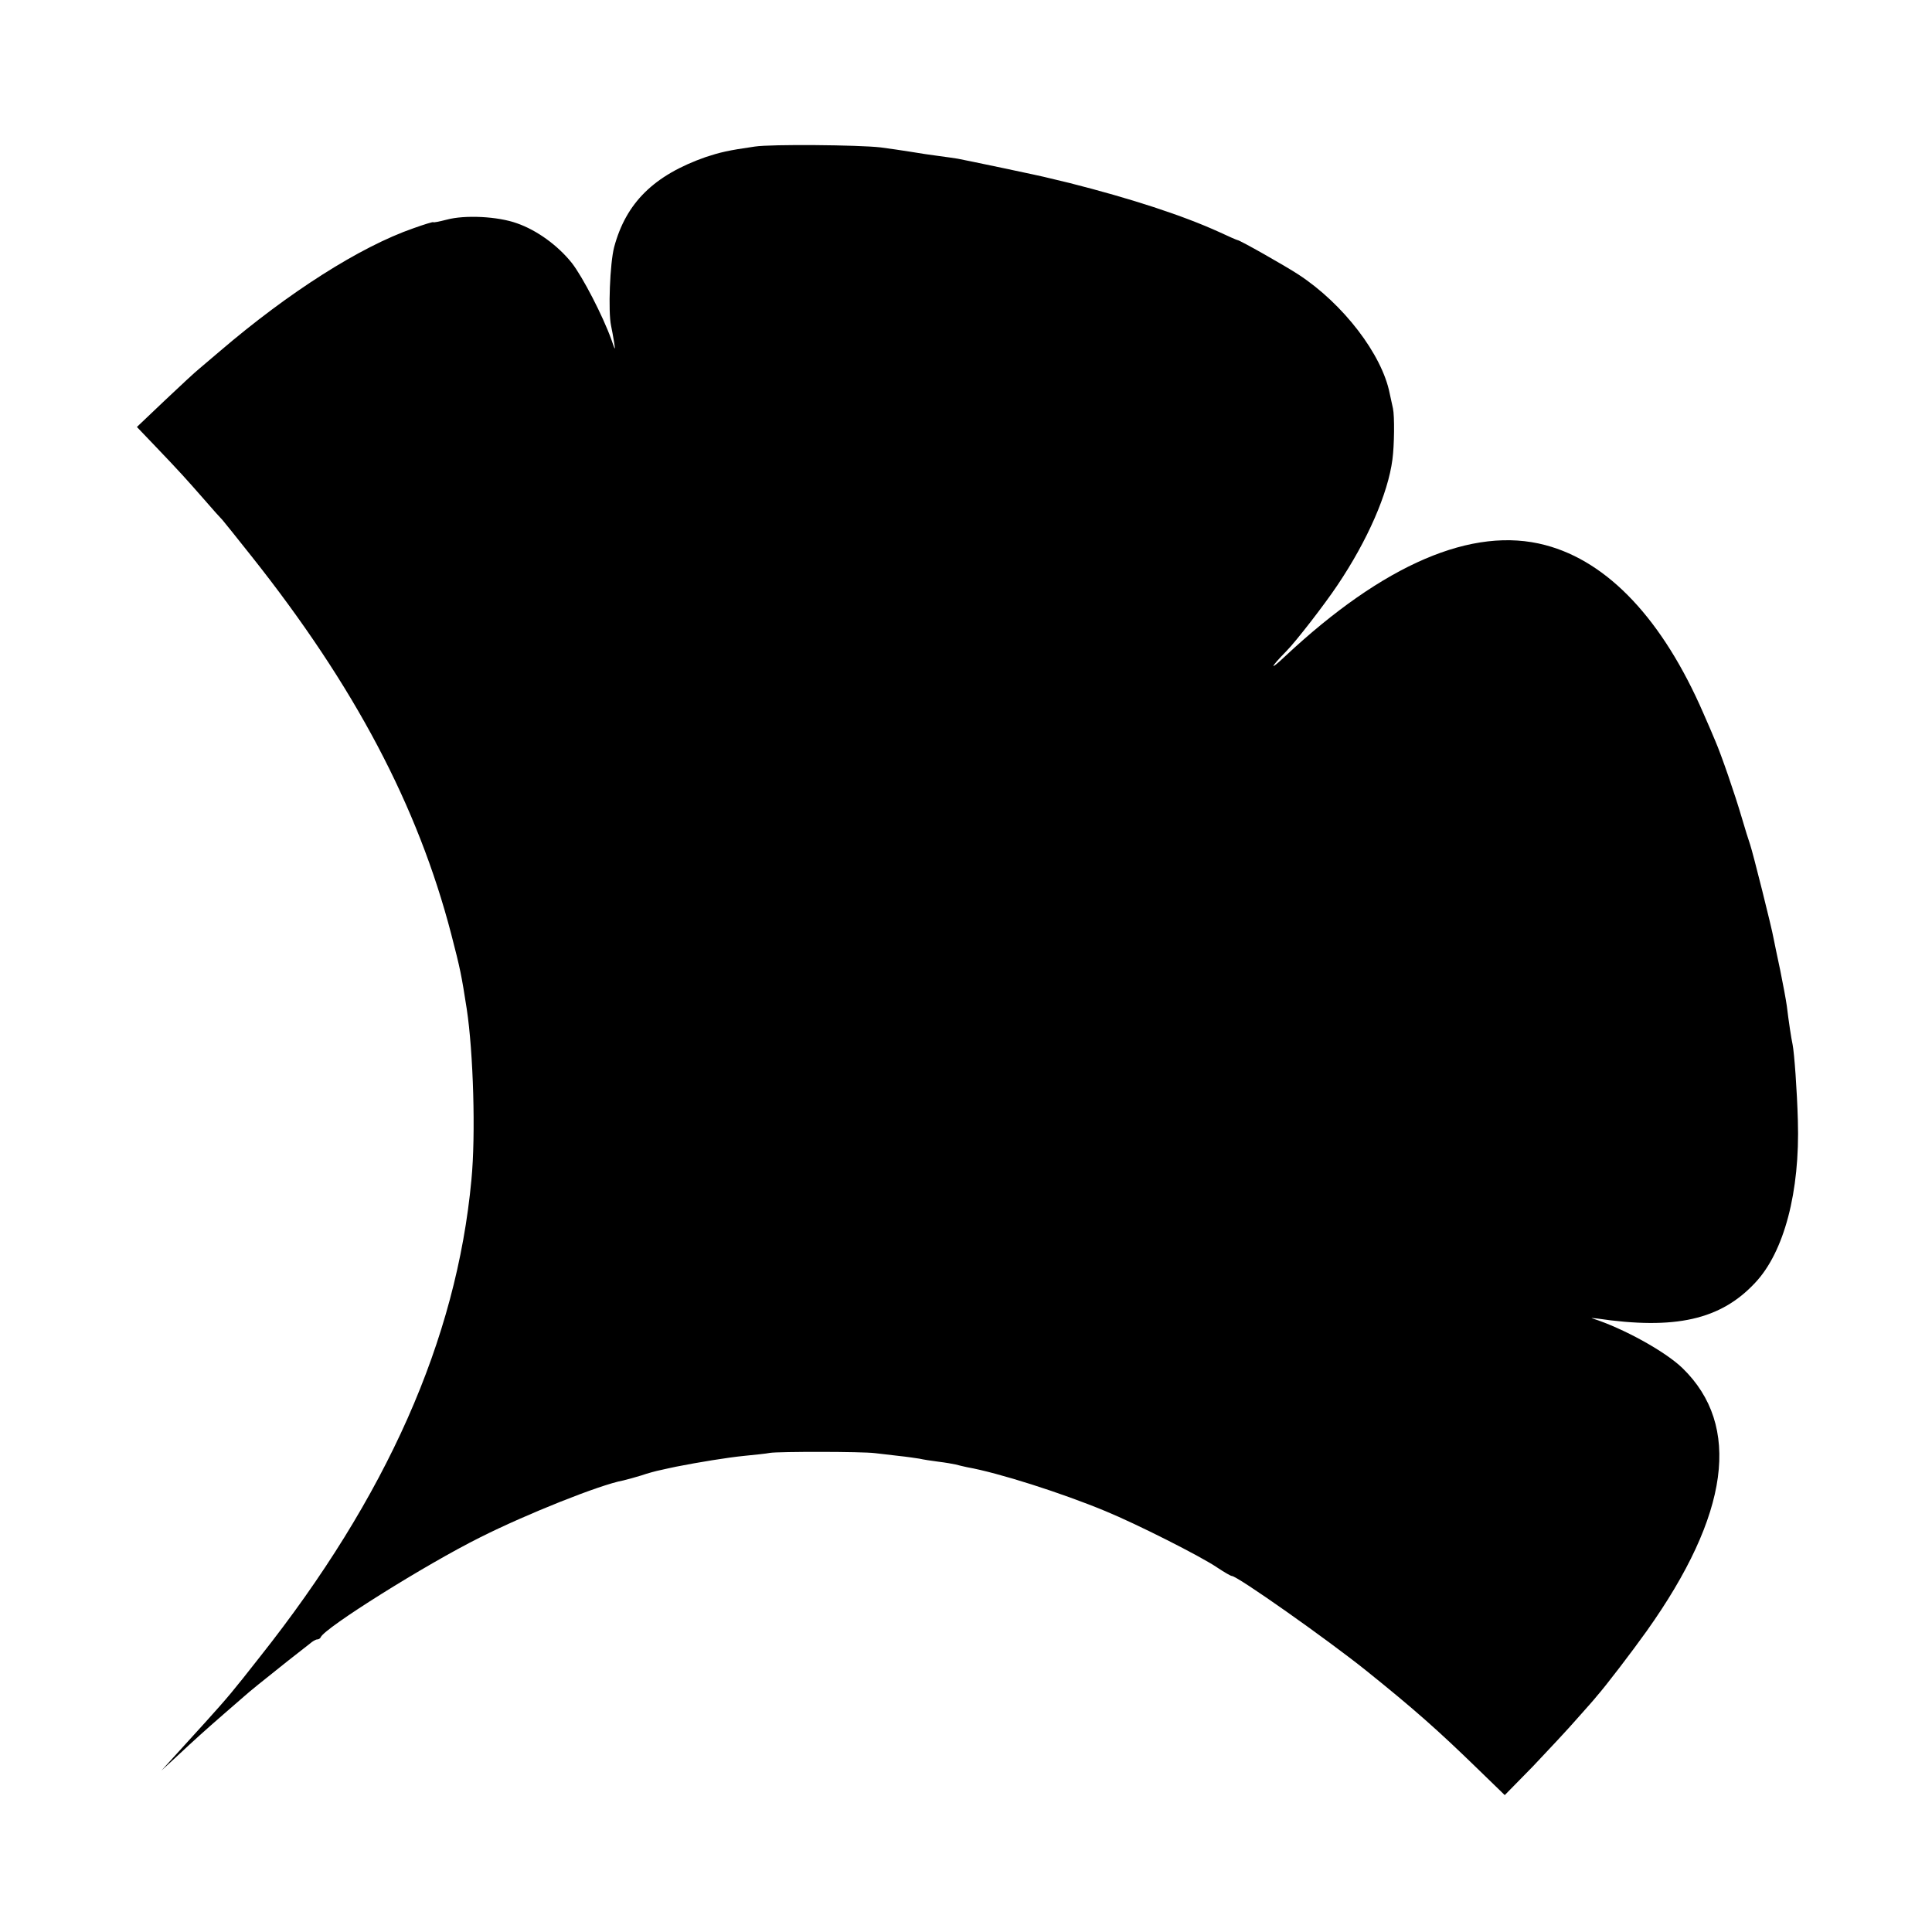
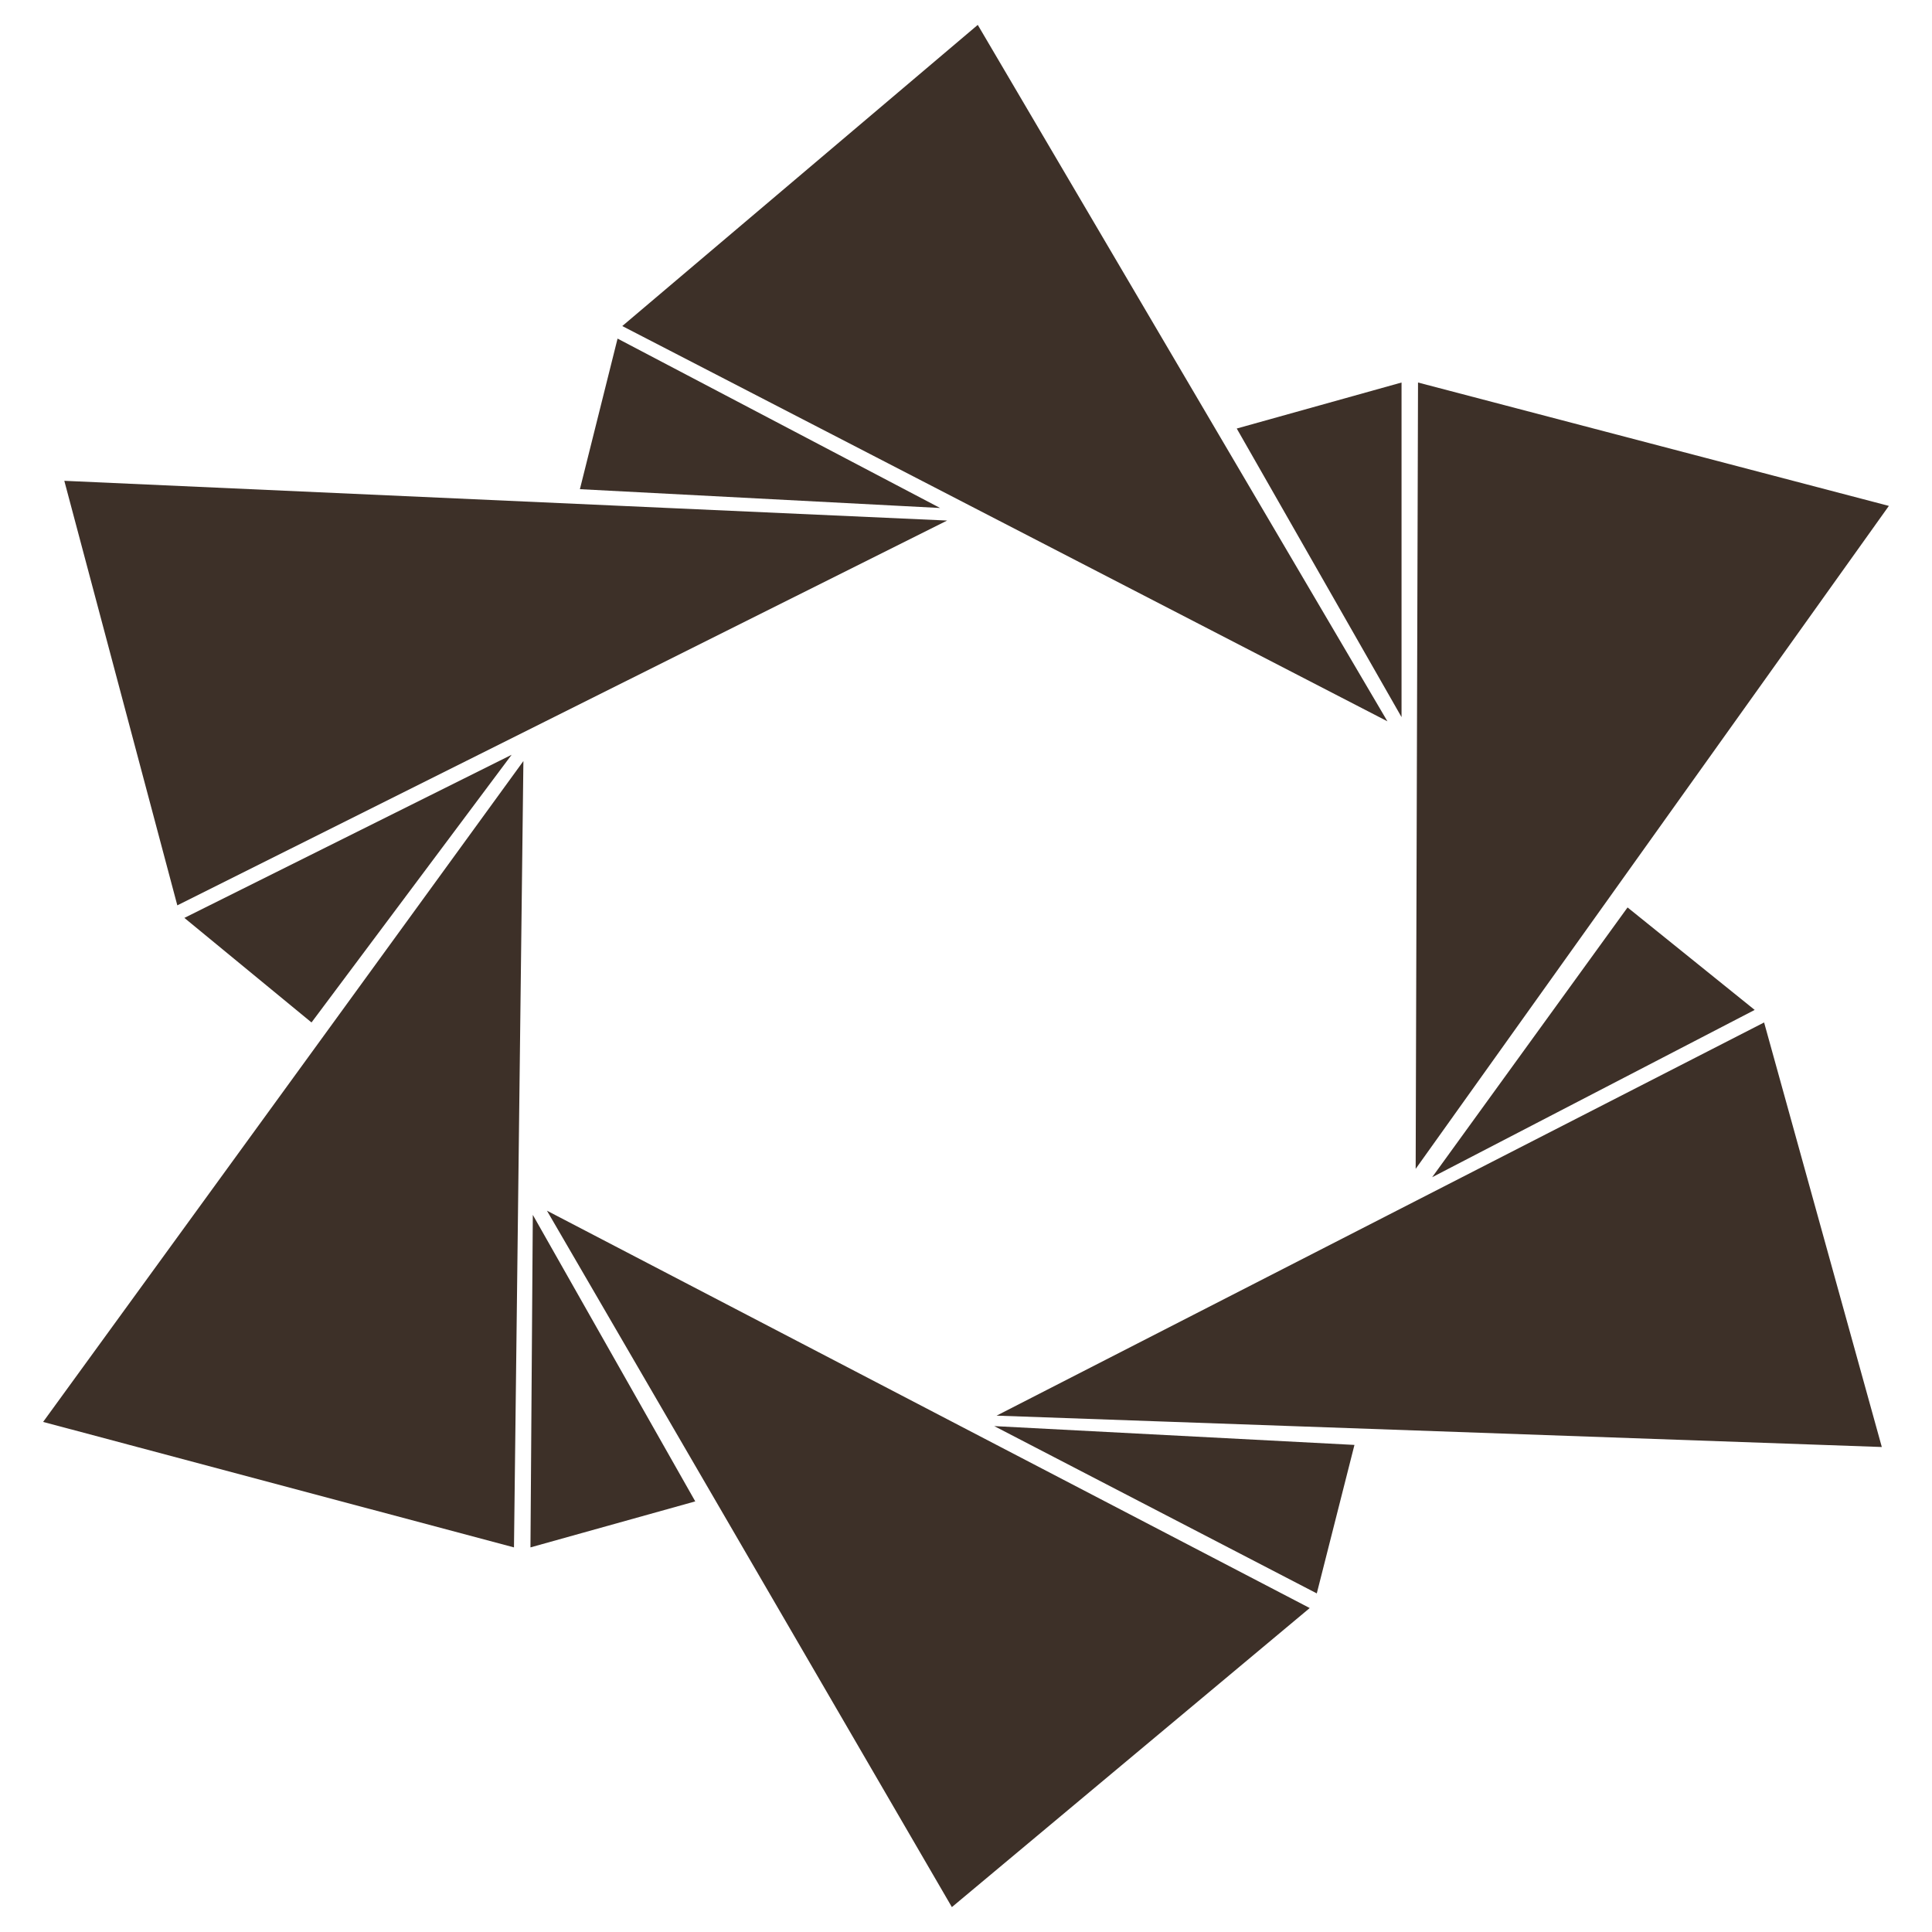
- <svg xmlns="http://www.w3.org/2000/svg" version="1.0" width="700pt" height="700pt" viewBox="0 0 700 700" preserveAspectRatio="xMidYMid meet">
-   <g transform="translate(0,700) scale(0.1,-0.1)" fill="#000000" stroke="none">
-     <path d="M2735 6469 c-98 -14 -126 -21 -178 -38 -188 -66 -289 -166 -332 -327 -15 -58 -22 -232 -11 -284 3 -14 8 -41 11 -60 5 -32 4 -31 -10 10 -31 86 -104 227 -143 277 -51 64 -127 119 -199 144 -69 25 -189 31 -255 13 -27 -7 -48 -11 -48 -9 0 2 -33 -8 -72 -22 -193 -67 -452 -232 -702 -446 -27 -23 -60 -51 -73 -62 -14 -11 -70 -63 -126 -116 l-101 -96 66 -69 c90 -94 114 -121 178 -194 30 -35 60 -68 66 -74 5 -6 53 -65 105 -131 374 -471 603 -905 724 -1370 33 -127 37 -148 56 -270 24 -157 33 -457 17 -620 -54 -579 -307 -1149 -767 -1729 -98 -125 -114 -144 -196 -235 -54 -59 -60 -66 -120 -132 l-40 -44 50 46 c76 71 104 96 175 158 36 31 70 61 76 66 14 13 72 60 154 125 36 28 73 57 83 65 9 8 21 15 26 15 5 0 11 3 13 8 14 34 381 264 578 362 167 84 435 191 518 206 13 3 42 11 65 18 23 8 56 17 72 20 17 4 41 9 55 12 81 16 185 33 245 39 39 4 81 8 95 11 32 5 334 5 380 -1 19 -2 58 -7 86 -10 29 -3 62 -8 75 -10 13 -3 44 -8 69 -11 25 -3 53 -8 62 -10 10 -3 29 -7 42 -10 113 -20 342 -93 501 -159 112 -46 346 -164 406 -205 24 -16 48 -30 52 -30 20 0 346 -230 487 -343 173 -139 259 -215 403 -355 l99 -96 102 104 c55 58 128 136 161 174 33 37 65 73 70 80 32 36 129 163 181 236 301 423 344 745 130 953 -63 61 -216 145 -326 180 -8 2 -1 2 15 0 284 -42 449 -5 574 129 105 111 163 330 155 588 -3 110 -13 245 -19 275 -5 23 -14 82 -21 140 -3 22 -14 81 -24 130 -11 50 -21 101 -24 115 -6 36 -75 311 -85 340 -5 14 -19 59 -31 100 -24 82 -74 227 -95 275 -7 17 -26 62 -43 100 -147 339 -345 550 -573 610 -263 70 -586 -69 -944 -404 -57 -54 -54 -41 5 19 35 35 140 171 186 240 109 162 183 332 199 455 7 51 8 158 2 185 -2 8 -7 33 -12 55 -28 141 -168 324 -330 430 -47 31 -213 125 -221 125 -2 0 -32 13 -66 29 -134 61 -322 122 -543 178 -33 8 -67 16 -75 18 -25 7 -303 65 -330 70 -14 2 -45 7 -70 10 -25 3 -70 10 -100 15 -30 5 -80 12 -110 16 -79 9 -396 12 -455 3z" />
+ <svg xmlns="http://www.w3.org/2000/svg" viewBox="360 0 780 780">
+   <defs>
+     <clipPath id="clip-square">
+       <rect width="780" height="780" x="360" y="0" />
+     </clipPath>
+   </defs>
+   <g clip-path="url(#clip-square)">
+     <path fill="#3d3028" fill-rule="evenodd" d="M1122.59 204.247 931.542 471.9l.95-317.469ZM754.752 10.05l165.385 281.163-308.908-159.579ZM925.84 289.524V154.431l-66.533 18.575Zm193.9 294.673-357.383-12.665 309.858-158.735Zm-181.543-108.92 130.216-67.546-51.326-41.372Zm-193.9 294.673L580.814 488.787 888.77 649.21Zm17.109-194.197L891.622 643.3l15.208-59.948Zm-383.996-1.688 193.9-266.81-3.803 317.47Zm197.701-83.59-.95 134.25 66.533-18.576Zm-189.146-296.36 356.431 16.042-310.808 155.357Zm180.592 110.607L434.439 370.58l51.327 42.217Zm172.988-99.631L609.328 136.7l-15.207 60.792Z" />
  </g>
</svg>
